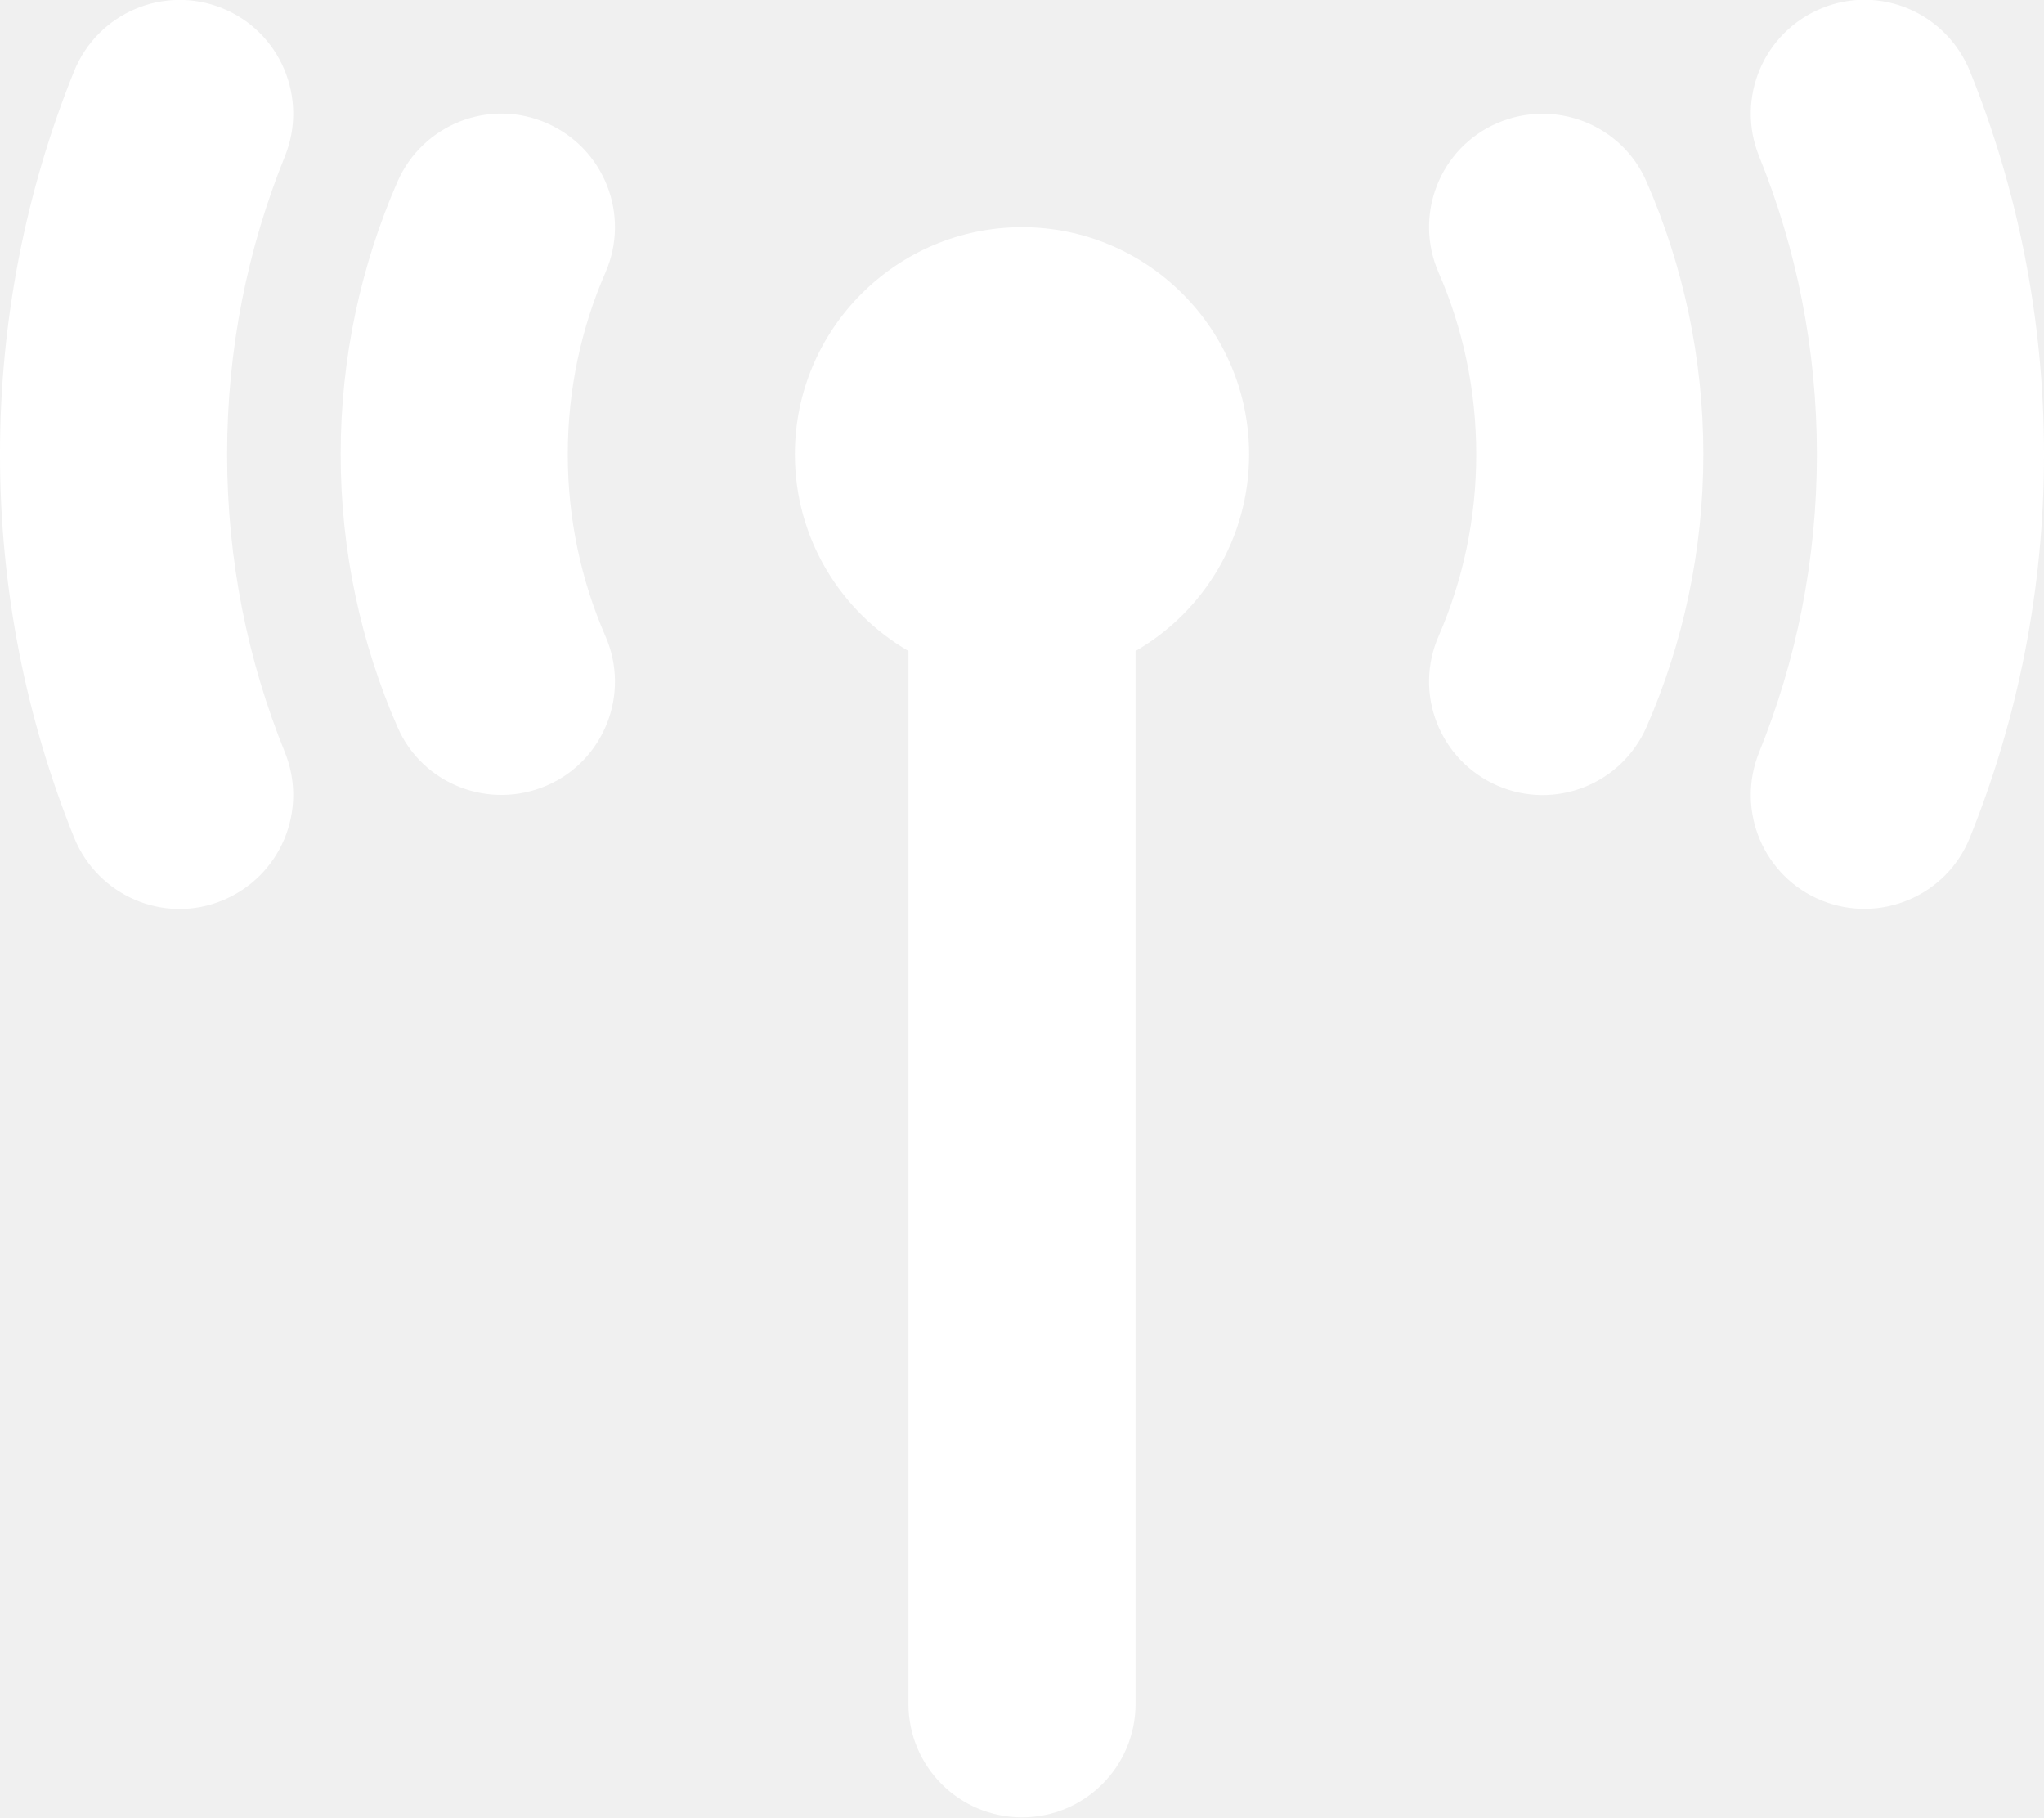
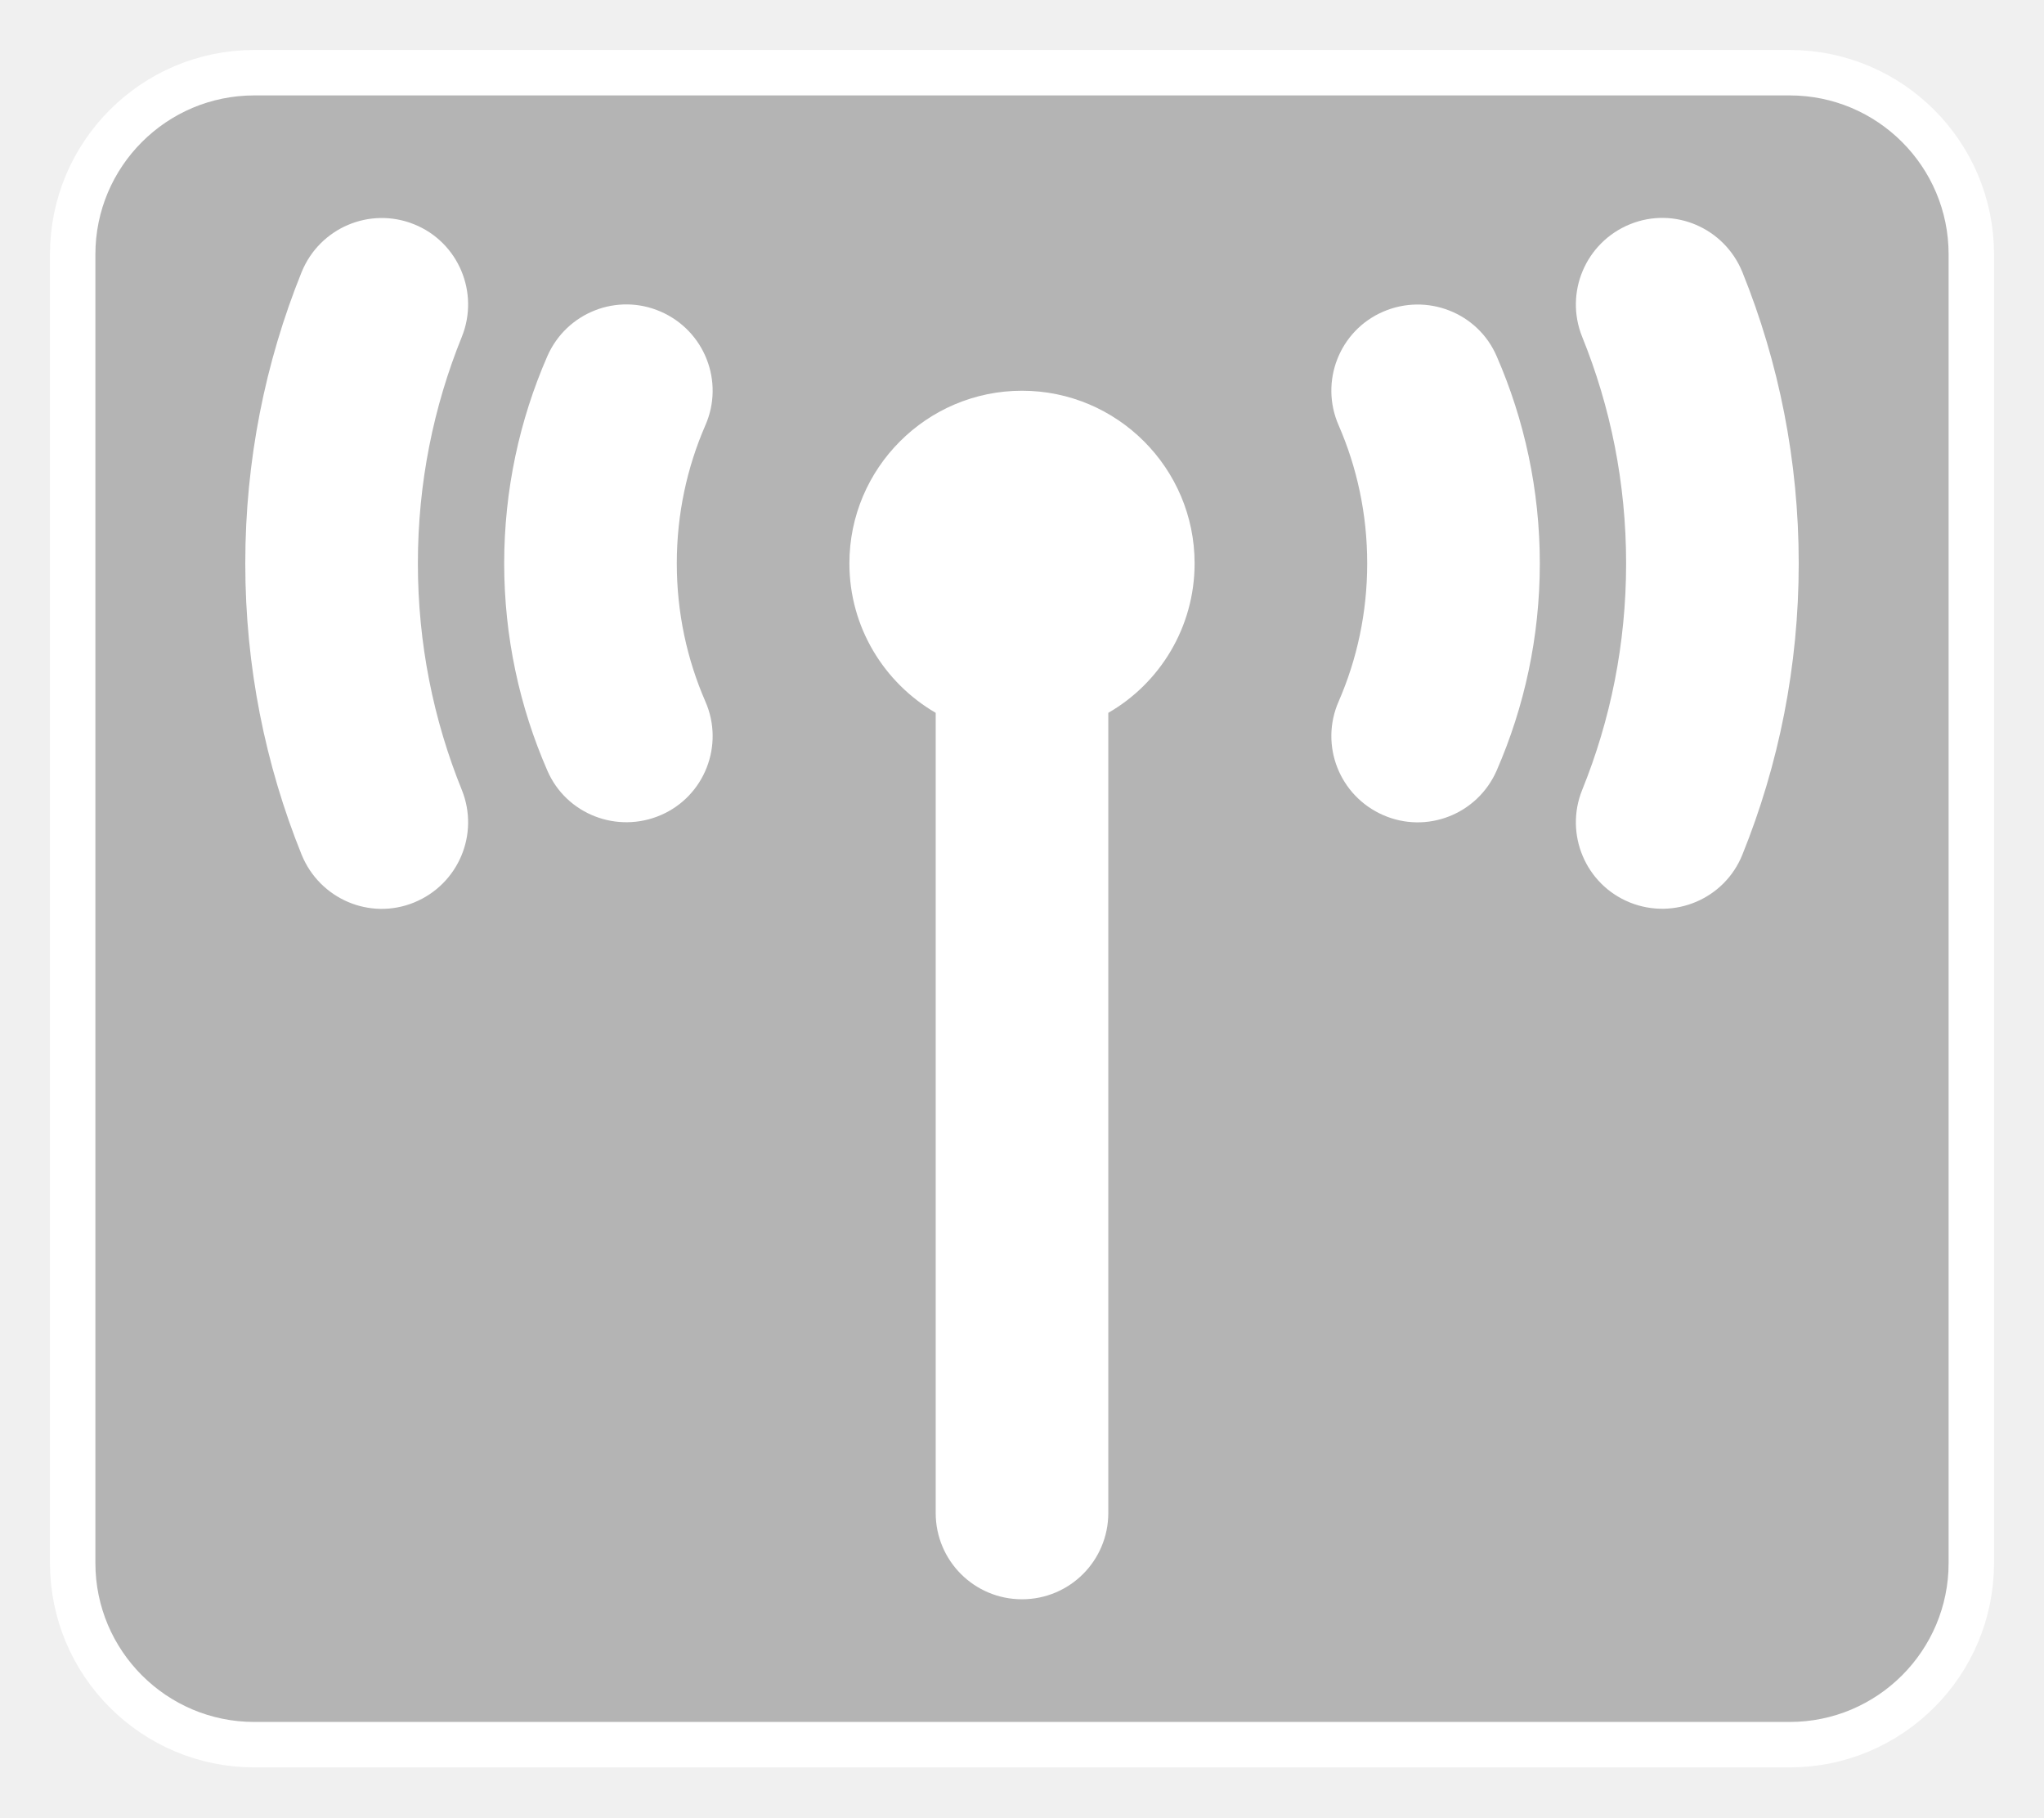
<svg xmlns="http://www.w3.org/2000/svg" viewBox="0 0 576 512">
-   <path fill="#ffffff" d="M80.3 44C69.8 69.9 64 98.2 64 128s5.8 58.1 16.3 84c6.6 16.4-1.3 35-17.7 41.7s-35-1.3-41.7-17.7C7.4 202.6 0 166.1 0 128S7.4 53.4 20.9 20C27.6 3.6 46.2-4.3 62.6 2.3S86.9 27.6 80.3 44zM555.1 20C568.6 53.4 576 89.9 576 128s-7.4 74.6-20.9 108c-6.6 16.4-25.3 24.3-41.7 17.7S489.1 228.4 495.7 212c10.5-25.9 16.3-54.2 16.3-84s-5.8-58.1-16.3-84C489.1 27.6 497 9 513.4 2.3s35 1.3 41.7 17.7zM352 128c0 23.7-12.9 44.4-32 55.4L320 480c0 17.7-14.3 32-32 32s-32-14.3-32-32l0-296.6c-19.1-11.1-32-31.7-32-55.4c0-35.3 28.7-64 64-64s64 28.7 64 64zM170.6 76.8C163.8 92.4 160 109.7 160 128s3.8 35.6 10.6 51.2c7.1 16.2-.3 35.1-16.5 42.1s-35.1-.3-42.1-16.5c-10.3-23.6-16-49.6-16-76.8s5.7-53.2 16-76.8c7.1-16.2 25.9-23.6 42.1-16.5s23.6 25.9 16.5 42.1zM464 51.2c10.3 23.6 16 49.6 16 76.8s-5.7 53.2-16 76.8c-7.1 16.2-25.9 23.6-42.1 16.5s-23.6-25.9-16.5-42.1c6.8-15.6 10.6-32.9 10.6-51.2s-3.8-35.6-10.6-51.2c-7.1-16.2 .3-35.1 16.5-42.1s35.1 .3 42.1 16.5z" />
+   <rect x="20.48" y="20.48" width="535.04" height="471.04" rx="51.2" fill="#000000" fill-opacity="0.25" stroke="#ffffff" stroke-width="12.8" />
+   <g transform="translate(69.12 61.44) scale(0.76)">
+     <path fill="#ffffff" d="M80.3 44C69.8 69.9 64 98.2 64 128s5.8 58.1 16.3 84c6.6 16.4-1.3 35-17.7 41.7s-35-1.3-41.7-17.7C7.4 202.6 0 166.1 0 128S7.4 53.4 20.9 20C27.6 3.6 46.2-4.3 62.6 2.3S86.9 27.6 80.3 44zM555.1 20C568.6 53.4 576 89.9 576 128s-7.4 74.6-20.9 108c-6.6 16.4-25.3 24.3-41.7 17.7S489.1 228.4 495.7 212c10.5-25.9 16.3-54.2 16.3-84s-5.8-58.1-16.3-84C489.1 27.6 497 9 513.4 2.3s35 1.3 41.7 17.7zM352 128c0 23.7-12.9 44.4-32 55.4L320 480c0 17.7-14.3 32-32 32s-32-14.3-32-32l0-296.6c-19.1-11.1-32-31.7-32-55.4c0-35.3 28.7-64 64-64s64 28.7 64 64zM170.6 76.8C163.8 92.4 160 109.7 160 128s3.8 35.6 10.6 51.2c7.1 16.2-.3 35.1-16.5 42.1s-35.1-.3-42.1-16.5c-10.3-23.6-16-49.6-16-76.8s5.7-53.2 16-76.8c7.1-16.2 25.9-23.6 42.1-16.5s23.6 25.9 16.5 42.1zM464 51.2c10.3 23.6 16 49.6 16 76.8s-5.7 53.2-16 76.8c-7.1 16.2-25.9 23.6-42.1 16.5s-23.6-25.9-16.5-42.1c6.8-15.6 10.6-32.9 10.6-51.2s-3.8-35.6-10.6-51.2c-7.1-16.2 .3-35.1 16.5-42.1s35.1 .3 42.1 16.5z" />
+   </g>
</svg>
